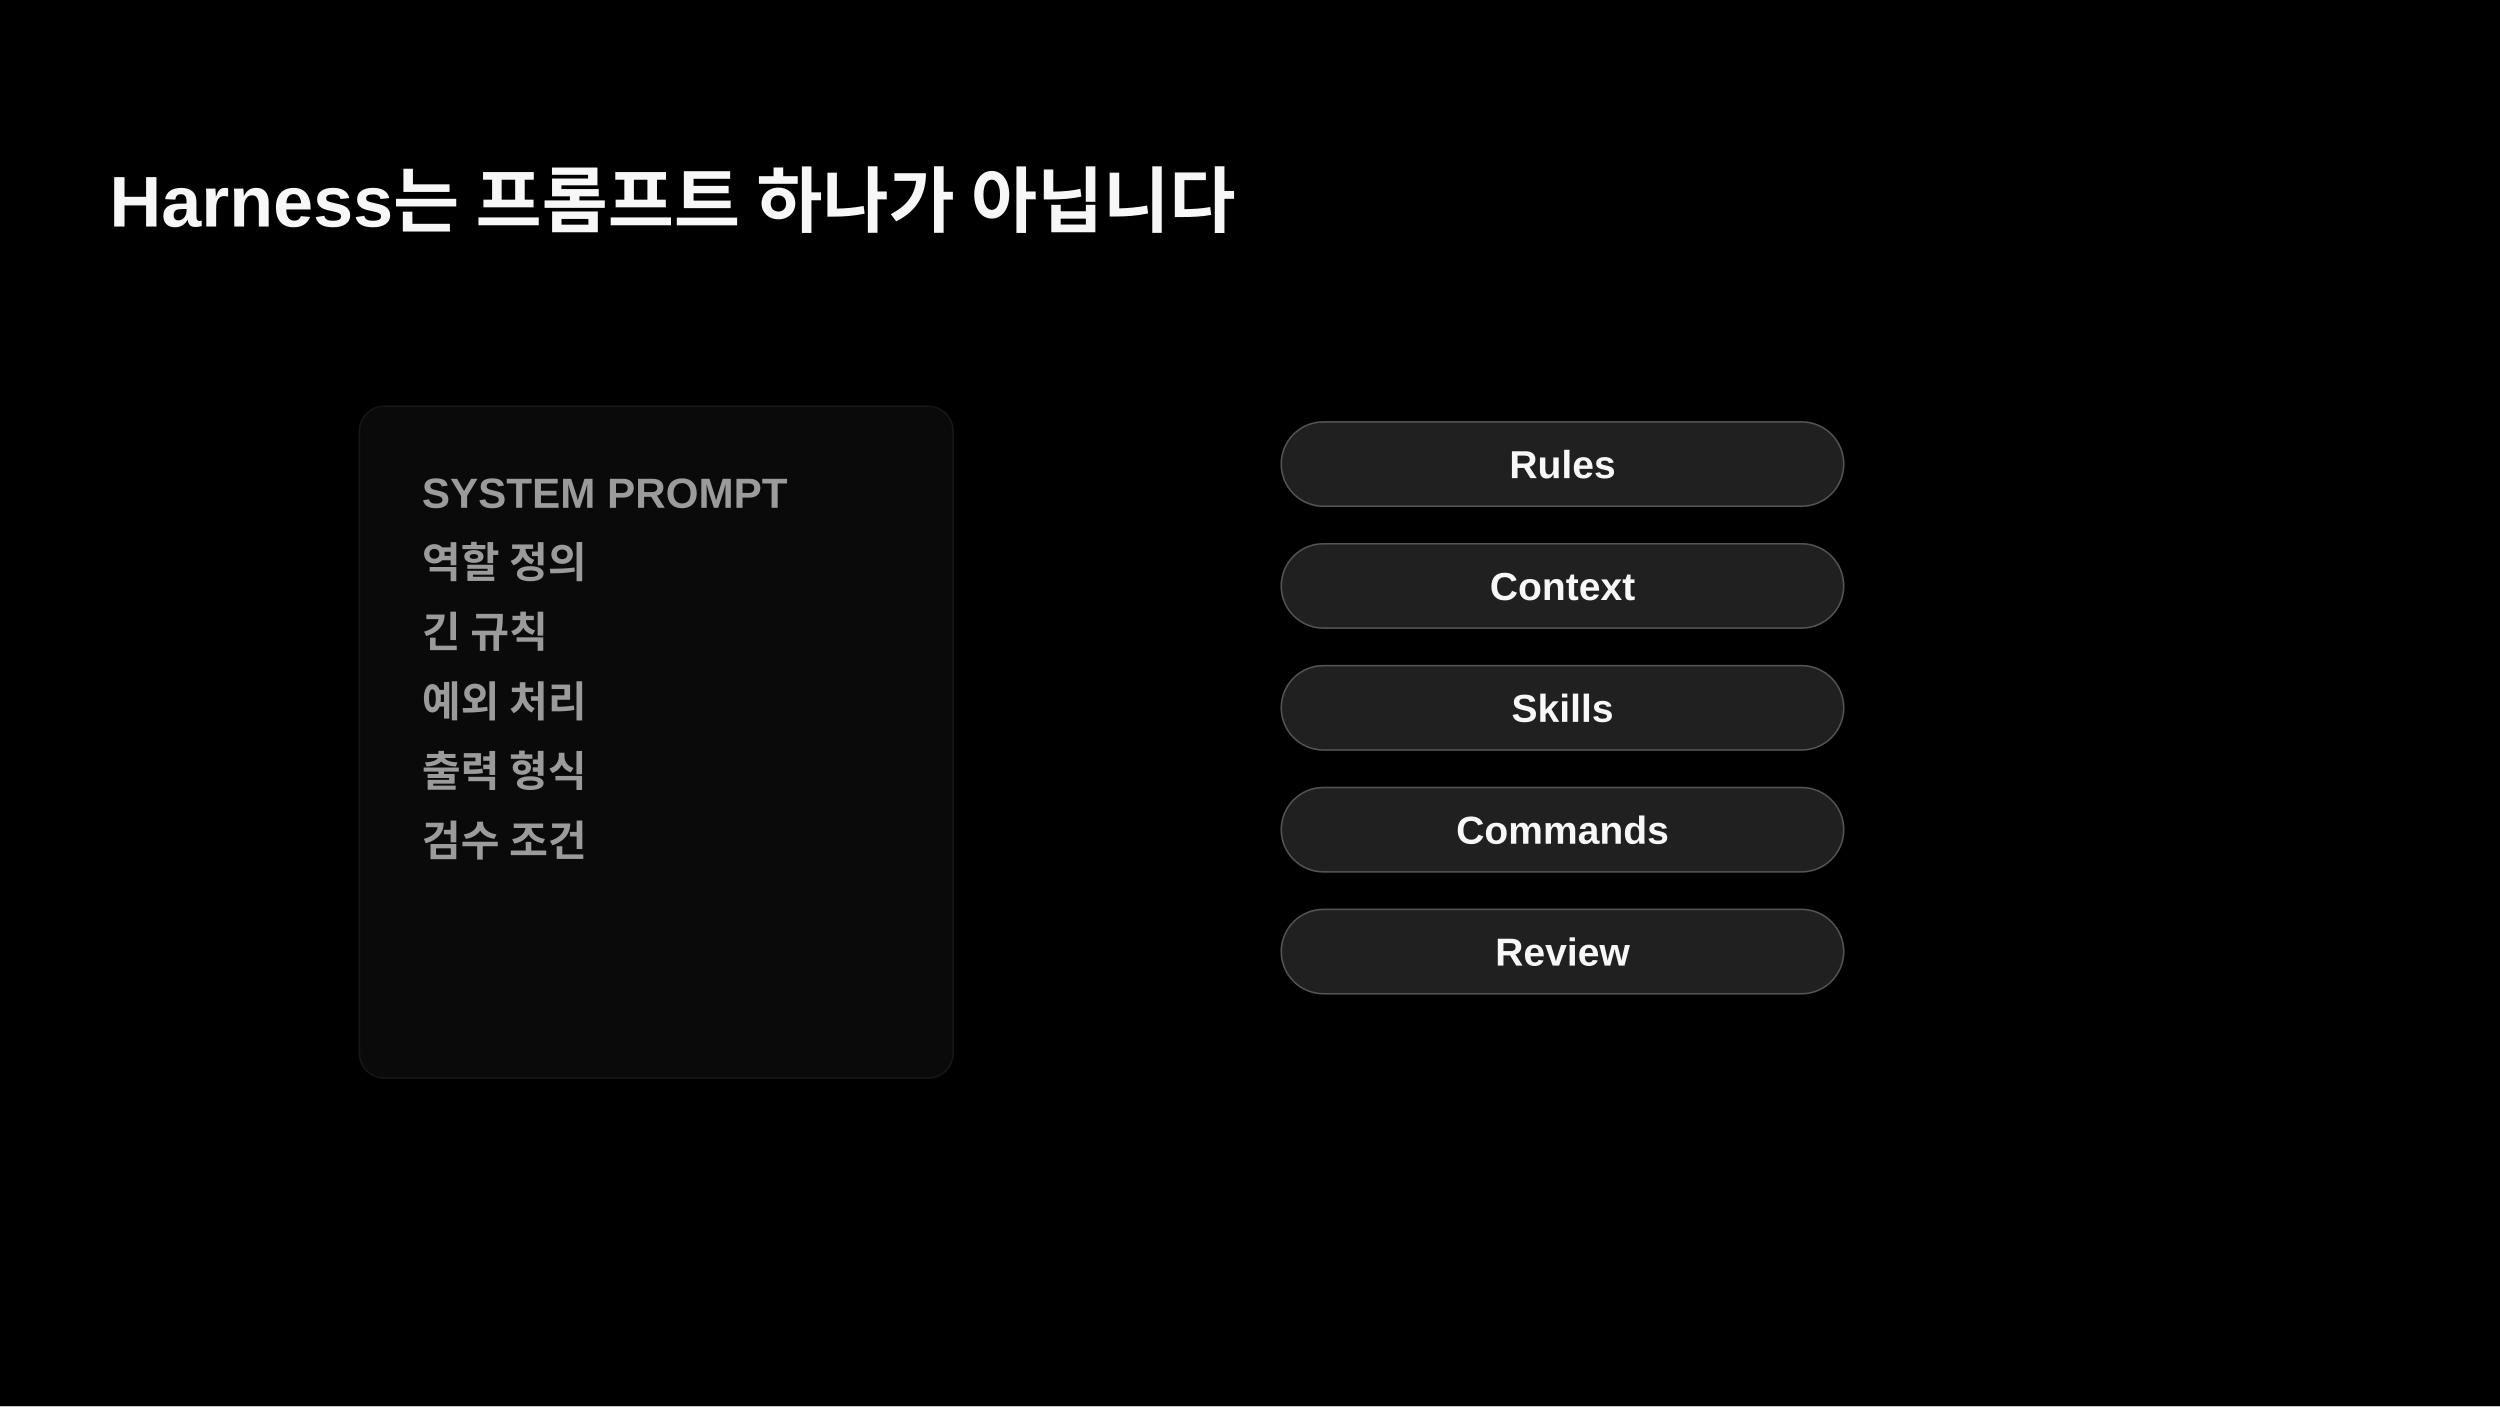
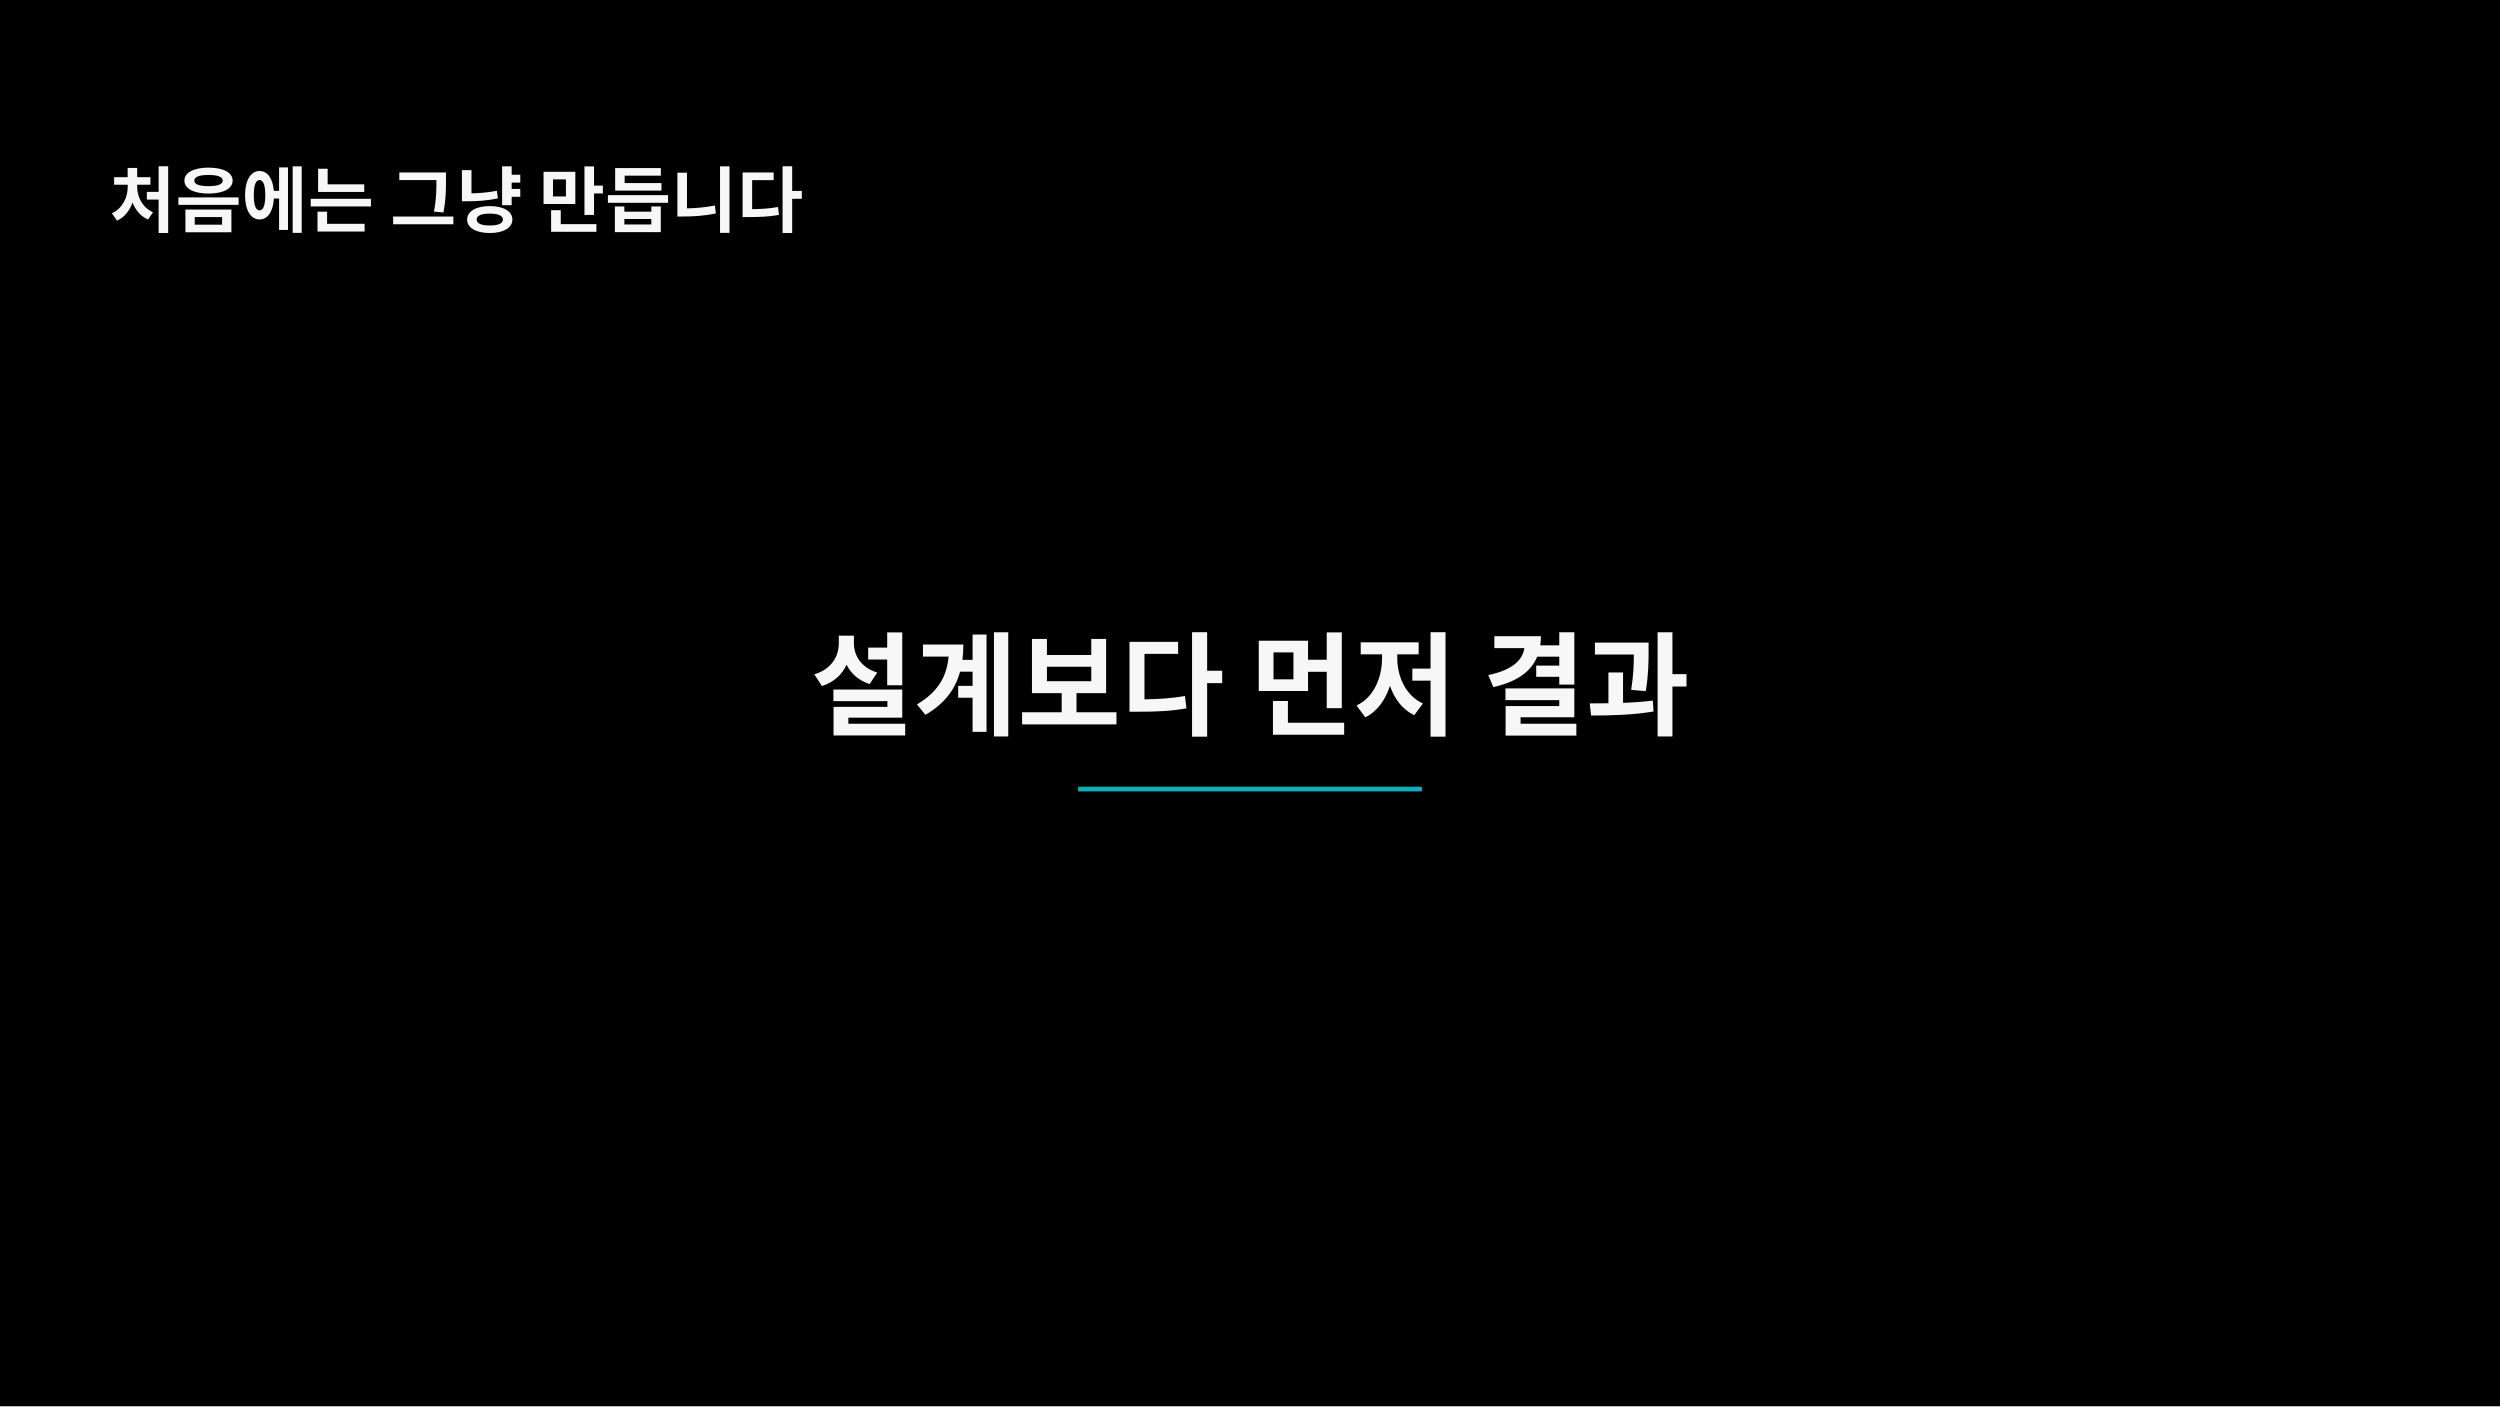
<svg xmlns="http://www.w3.org/2000/svg" width="1600" height="900" viewBox="0 0 1600 900">
  <defs>
    <linearGradient id="cover" x1="0" y1="0" x2="1" y2="1">
      <stop stop-color="#b4d7f5" />
      <stop offset=".58" stop-color="#c6f4ef" />
      <stop offset="1" stop-color="#e9edf7" />
    </linearGradient>
    <filter id="soft">
      <feGaussianBlur stdDeviation="10" />
    </filter>
  </defs>
  <rect width="1600" height="900" fill="#000000" />
-   <text x="70" y="145" fill="#f7f7f7" font-size="46" font-weight="850" text-anchor="start" font-family="Pretendard, Apple SD Gothic Neo, Arial, sans-serif" letter-spacing="0">Harness는 프롬프트 하나가 아닙니다</text>
-   <rect x="230" y="260" width="380" height="430" rx="16" fill="#161616" stroke="#333" opacity=".45" />
-   <text x="270" y="325" fill="#9b9b9b" font-size="27" font-weight="650" text-anchor="start" font-family="Pretendard, Apple SD Gothic Neo, Arial, sans-serif">
-     <tspan x="270" dy="0">SYSTEM PROMPT</tspan>
-     <tspan x="270" dy="44.55">역할 정의</tspan>
-     <tspan x="270" dy="44.55">긴 규칙</tspan>
-     <tspan x="270" dy="44.55">예외 처리</tspan>
-     <tspan x="270" dy="44.55">출력 형식</tspan>
-     <tspan x="270" dy="44.55">검수 조건</tspan>
-   </text>
-   <rect x="820" y="270" width="360" height="54" rx="27" fill="#202020" stroke="#555" />
-   <text x="1000" y="306" fill="#f7f7f7" font-size="25" font-weight="800" text-anchor="middle" font-family="Pretendard, Apple SD Gothic Neo, Arial, sans-serif" letter-spacing="0">Rules</text>
-   <rect x="820" y="348" width="360" height="54" rx="27" fill="#202020" stroke="#555" />
-   <text x="1000" y="384" fill="#f7f7f7" font-size="25" font-weight="800" text-anchor="middle" font-family="Pretendard, Apple SD Gothic Neo, Arial, sans-serif" letter-spacing="0">Context</text>
-   <rect x="820" y="426" width="360" height="54" rx="27" fill="#202020" stroke="#555" />
-   <text x="1000" y="462" fill="#f7f7f7" font-size="25" font-weight="800" text-anchor="middle" font-family="Pretendard, Apple SD Gothic Neo, Arial, sans-serif" letter-spacing="0">Skills</text>
-   <rect x="820" y="504" width="360" height="54" rx="27" fill="#202020" stroke="#555" />
-   <text x="1000" y="540" fill="#f7f7f7" font-size="25" font-weight="800" text-anchor="middle" font-family="Pretendard, Apple SD Gothic Neo, Arial, sans-serif" letter-spacing="0">Commands</text>
-   <rect x="820" y="582" width="360" height="54" rx="27" fill="#202020" stroke="#555" />
-   <text x="1000" y="618" fill="#f7f7f7" font-size="25" font-weight="800" text-anchor="middle" font-family="Pretendard, Apple SD Gothic Neo, Arial, sans-serif" letter-spacing="0">Review</text>
+   <text x="70" y="145" fill="#f7f7f7" font-size="46" font-weight="850" text-anchor="start" font-family="Pretendard, Apple SD Gothic Neo, Arial, sans-serif" letter-spacing="0">처음에는 그냥 만듭니다</text>
+   <text x="800" y="465" fill="#f7f7f7" font-size="72" font-weight="900" text-anchor="middle" font-family="Pretendard, Apple SD Gothic Neo, Arial, sans-serif" letter-spacing="0">설계보다 먼저 결과</text>
+   <line x1="690" y1="505" x2="910" y2="505" stroke="#15dbe8" stroke-width="3" opacity=".8" />
</svg>
